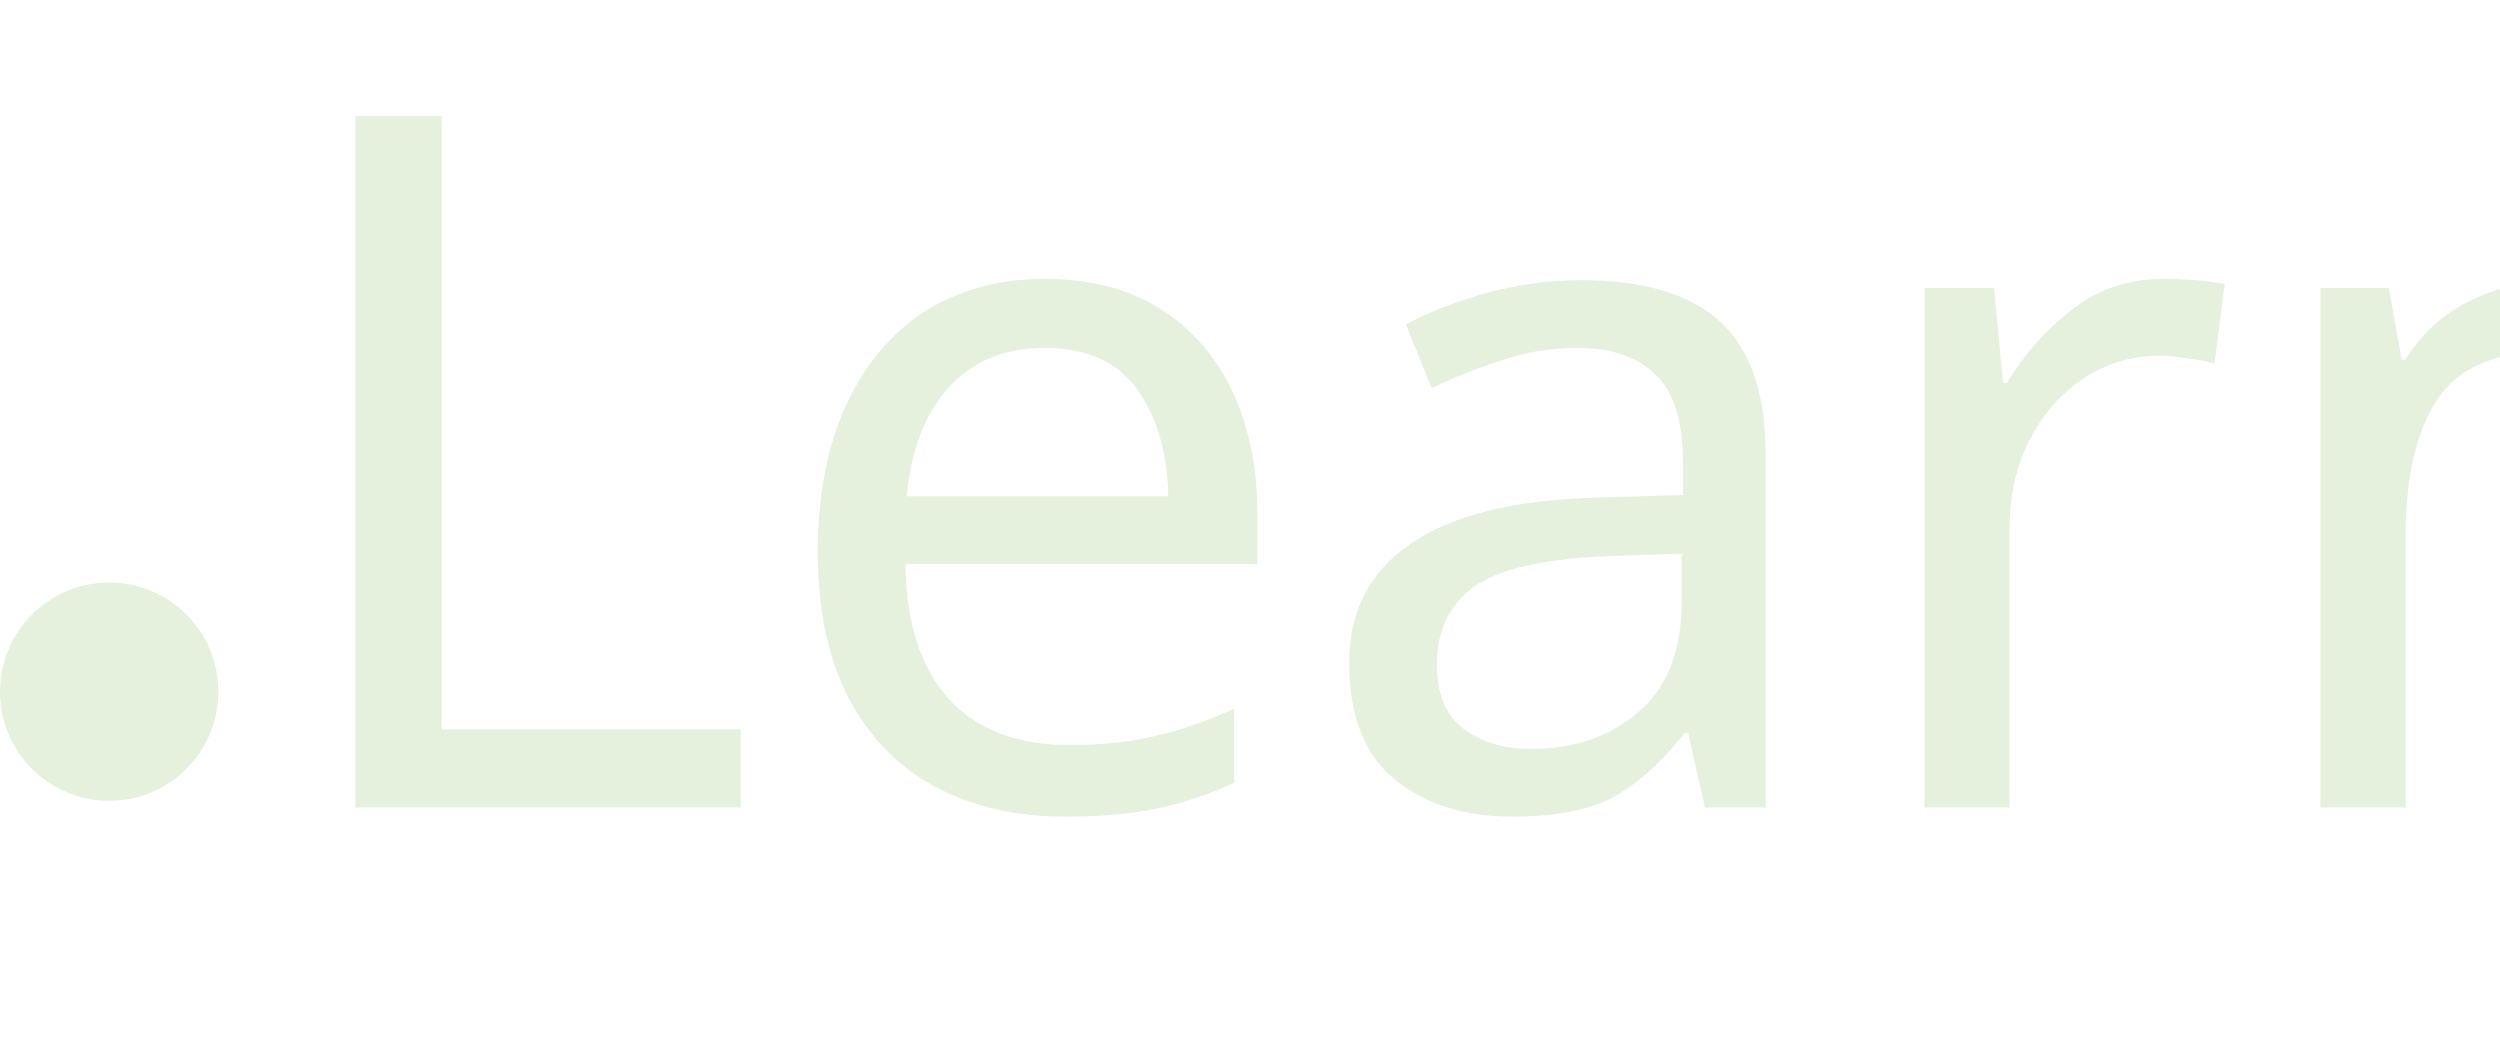
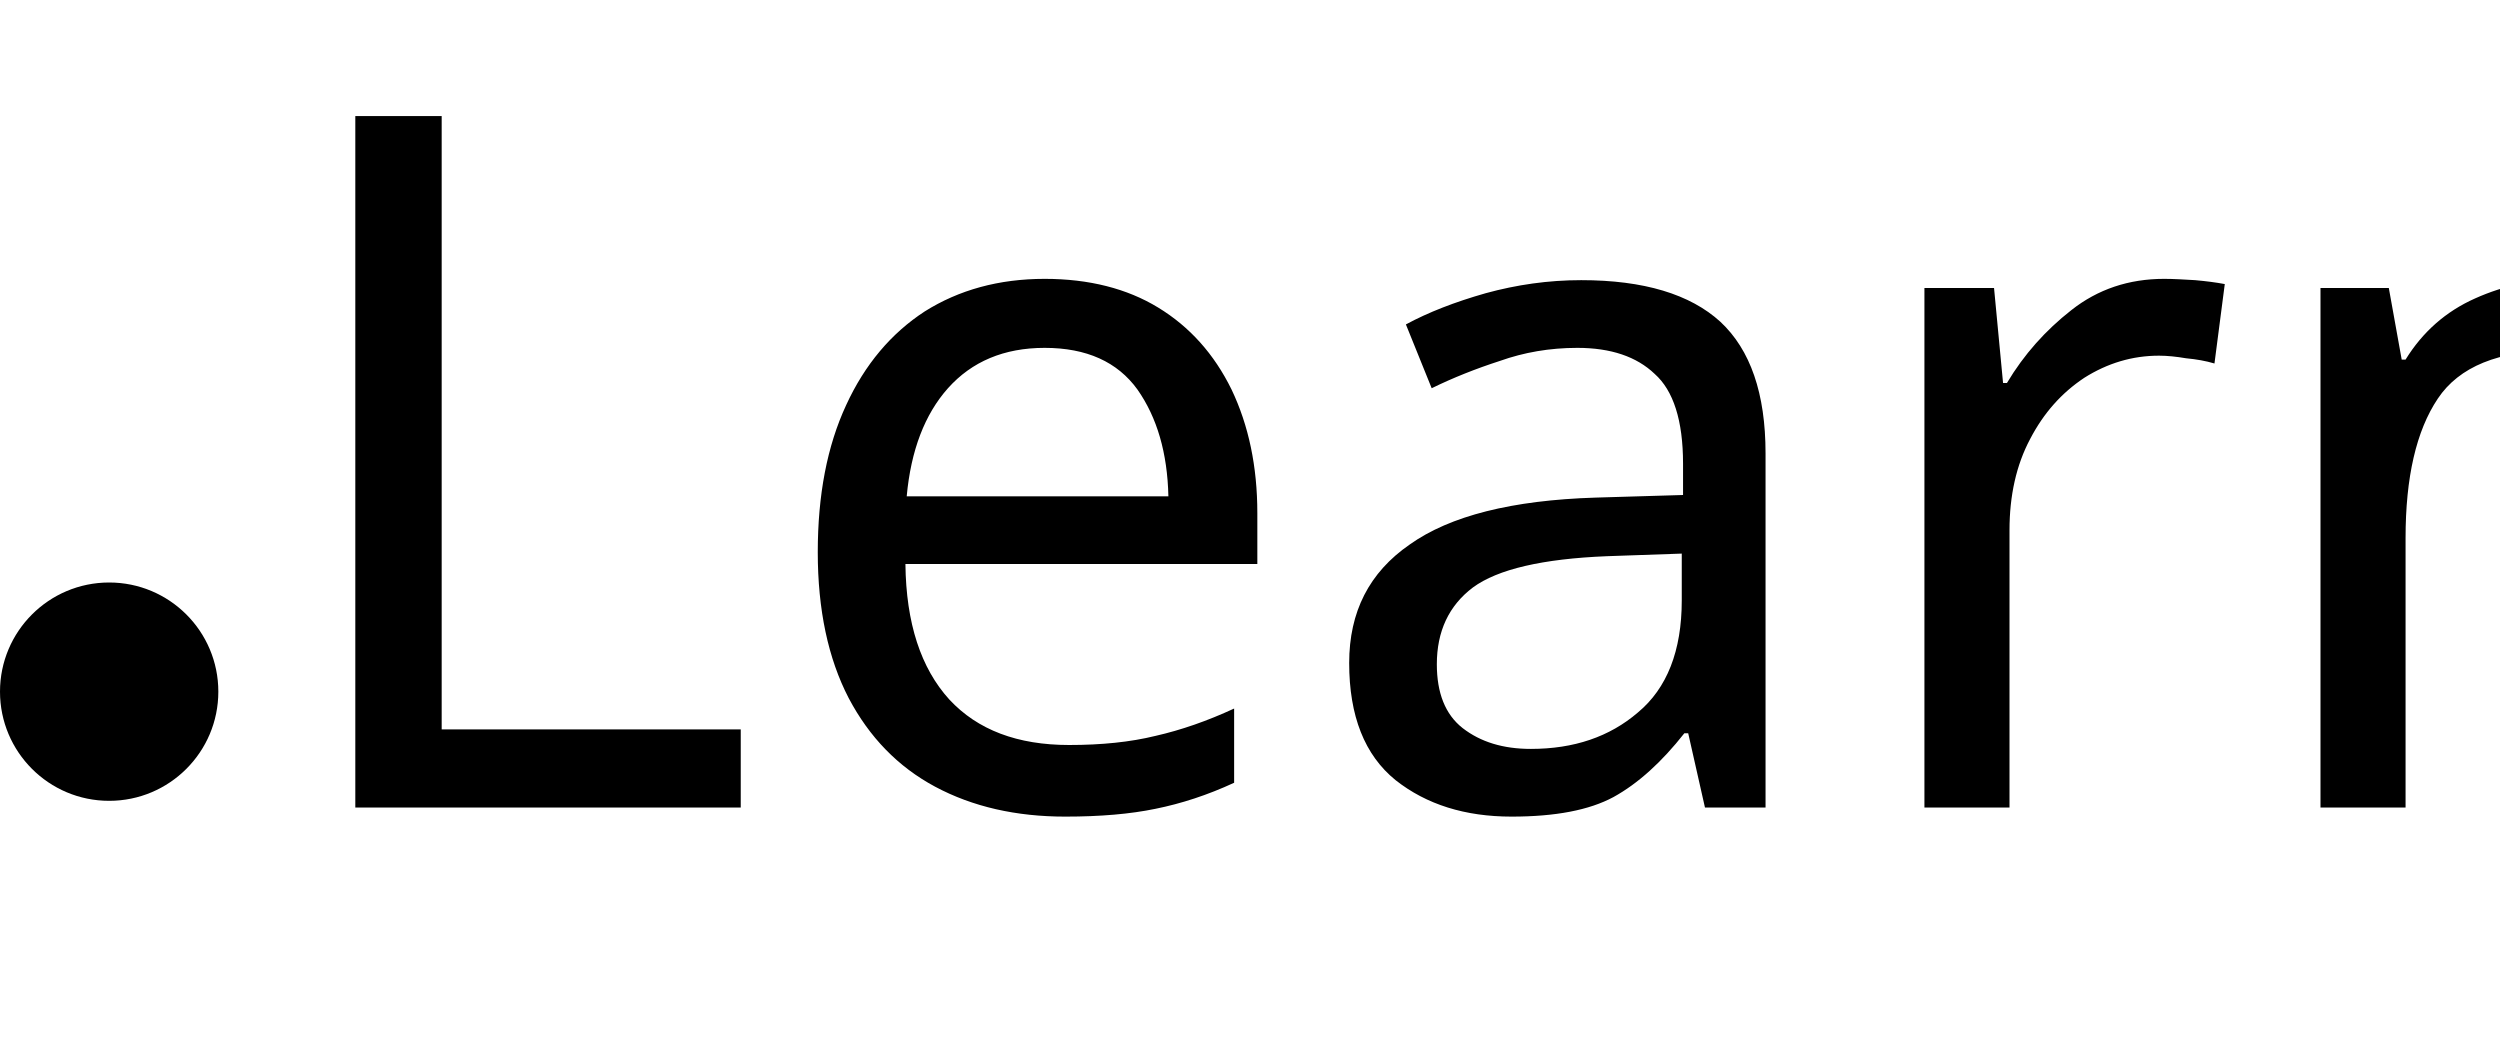
<svg xmlns="http://www.w3.org/2000/svg" viewBox="0 0 30 12.59">
  <defs>
-     <style>.cls-1,.cls-2{fill:#e5f0dd;}.cls-2{font-size:11.62px;font-family:Bauhaus93, "Bauhaus 93";}</style>
+     <style>
+       .cls-1, .cls-2 {
+         fill: #000;
+       }
+       .cls-2 {
+         font-size: 11.62px;
+         font-family: Bauhaus93, "Bauhaus 93";
+       }
+     </style>
  </defs>
  <g id="Warstwa_2" data-name="Warstwa 2">
    <g id="Warstwa_1-2" data-name="Warstwa 1">
      <circle class="cls-1" cx="1.31" cy="8.3" r="1.31" />
      <text class="cls-2" transform="translate(3.15 9.69) scale(0.99 1)">Learn</text>
    </g>
  </g>
</svg>
